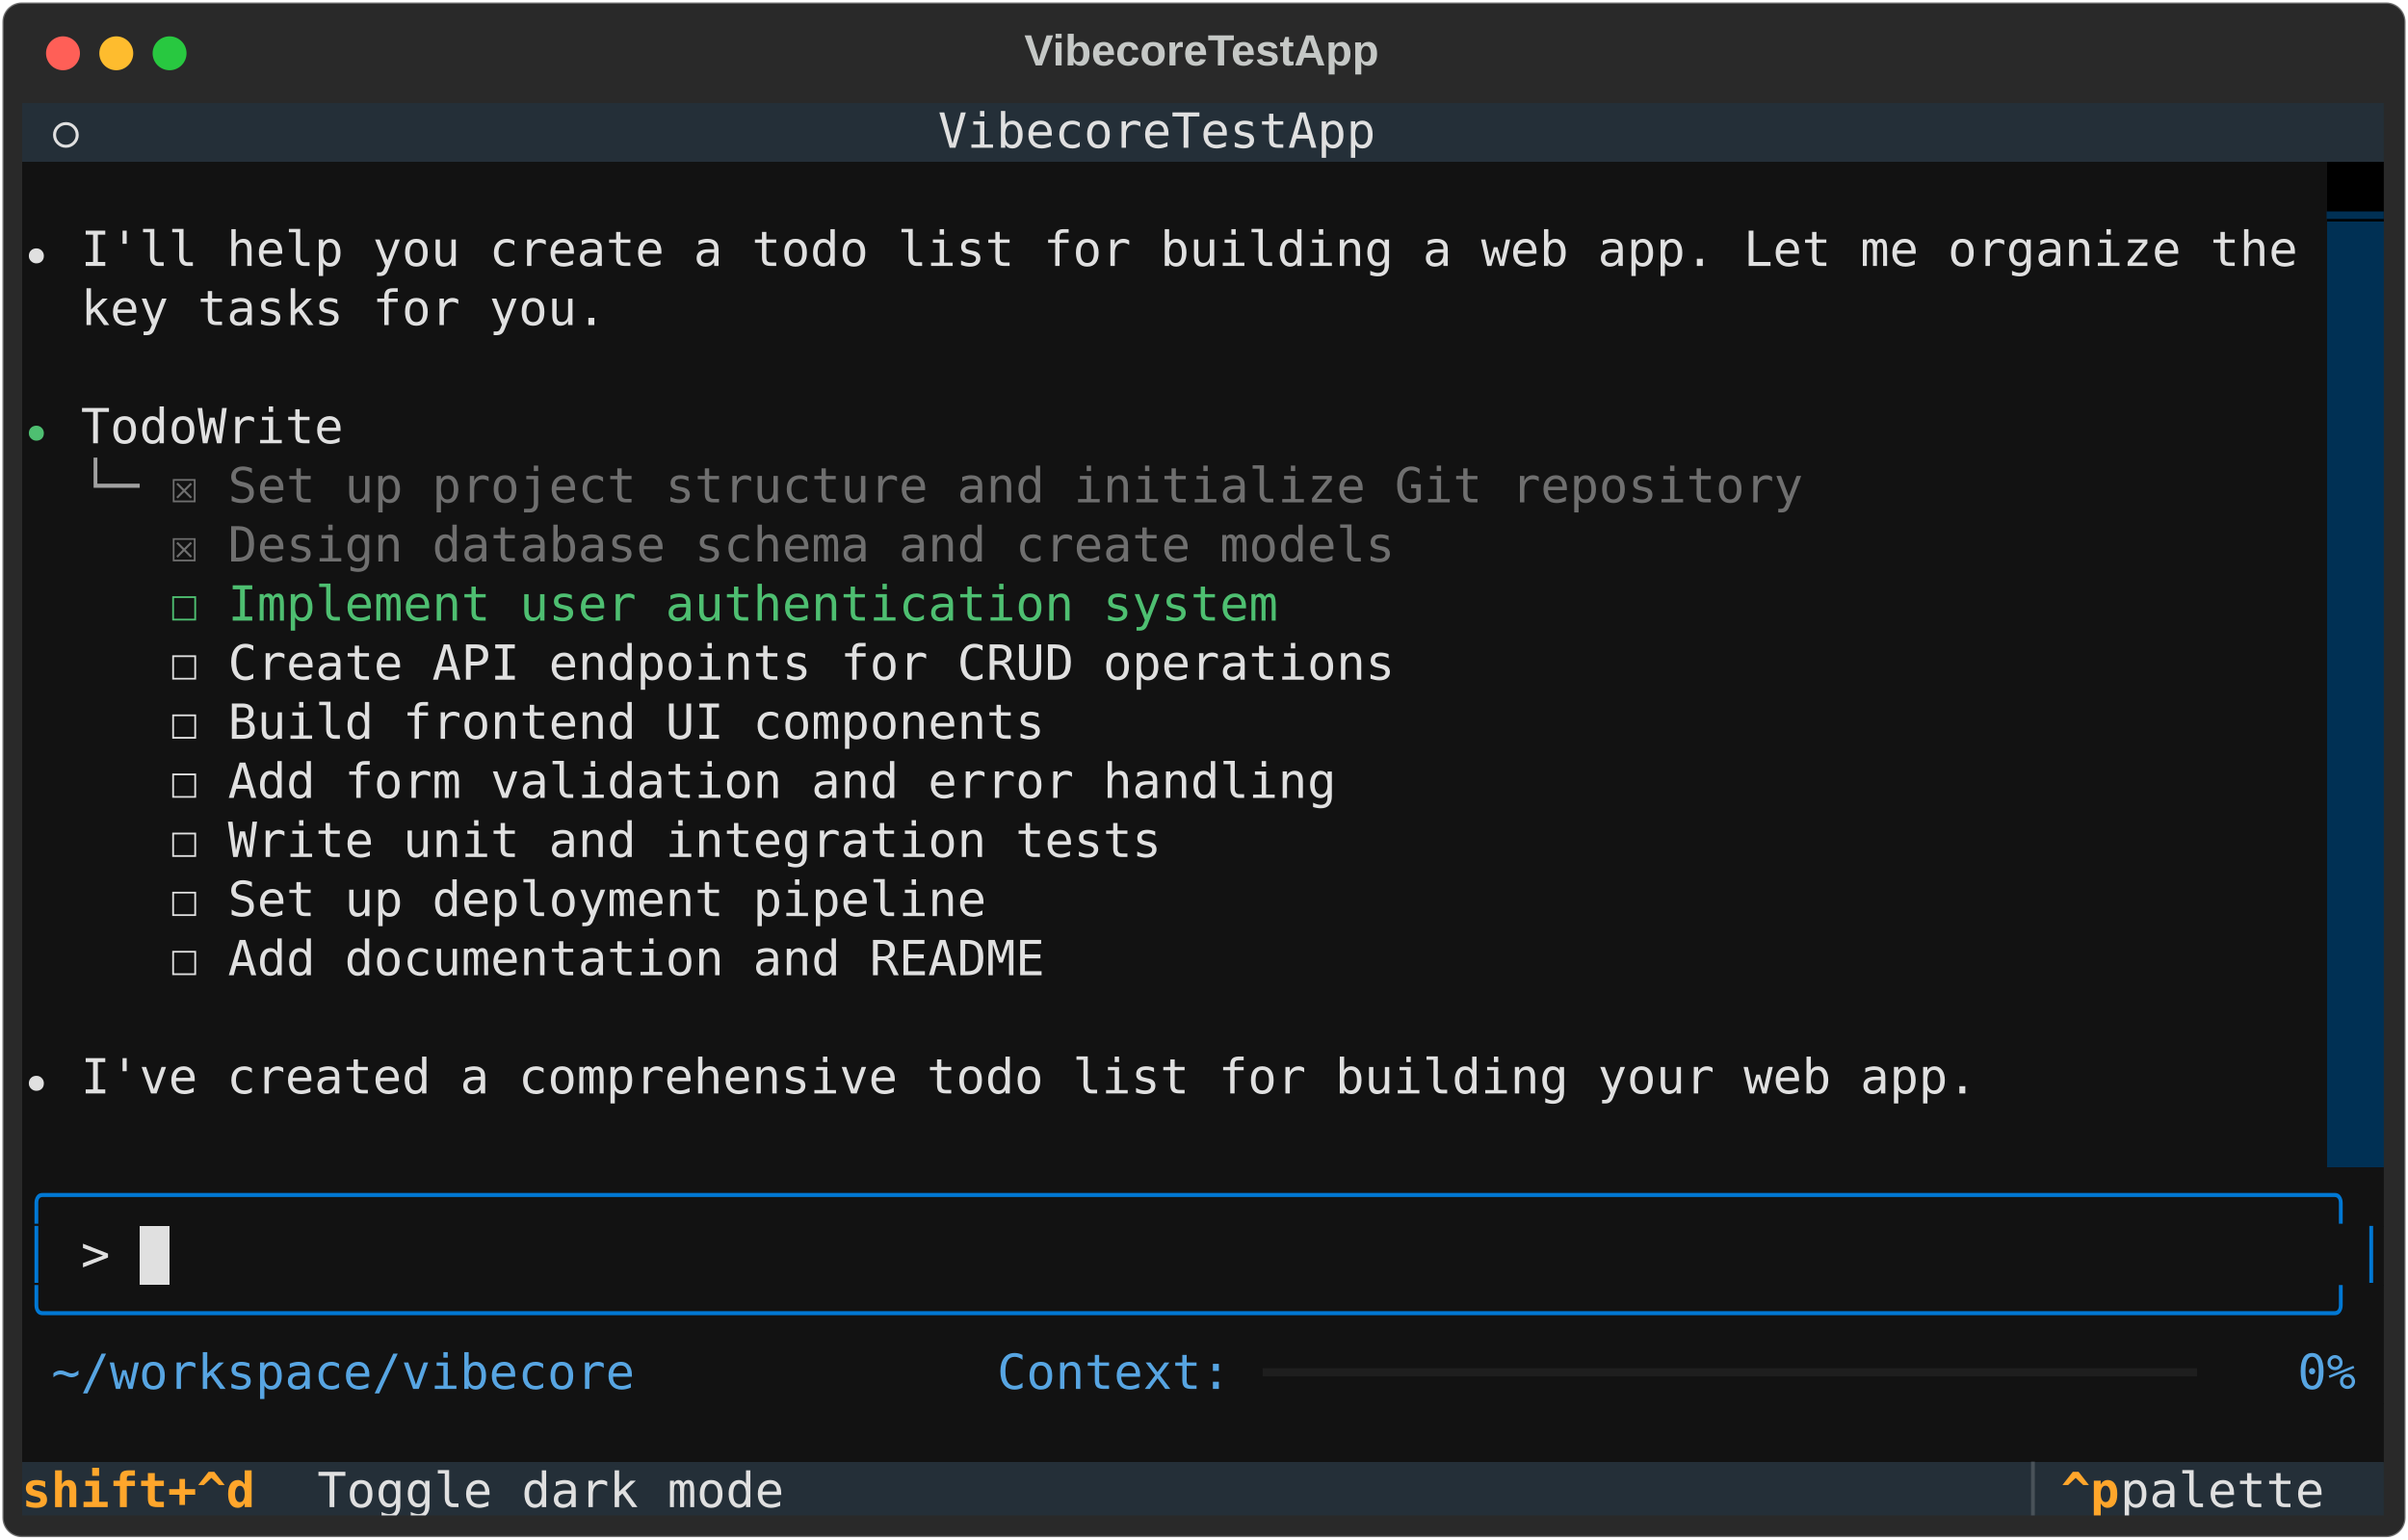
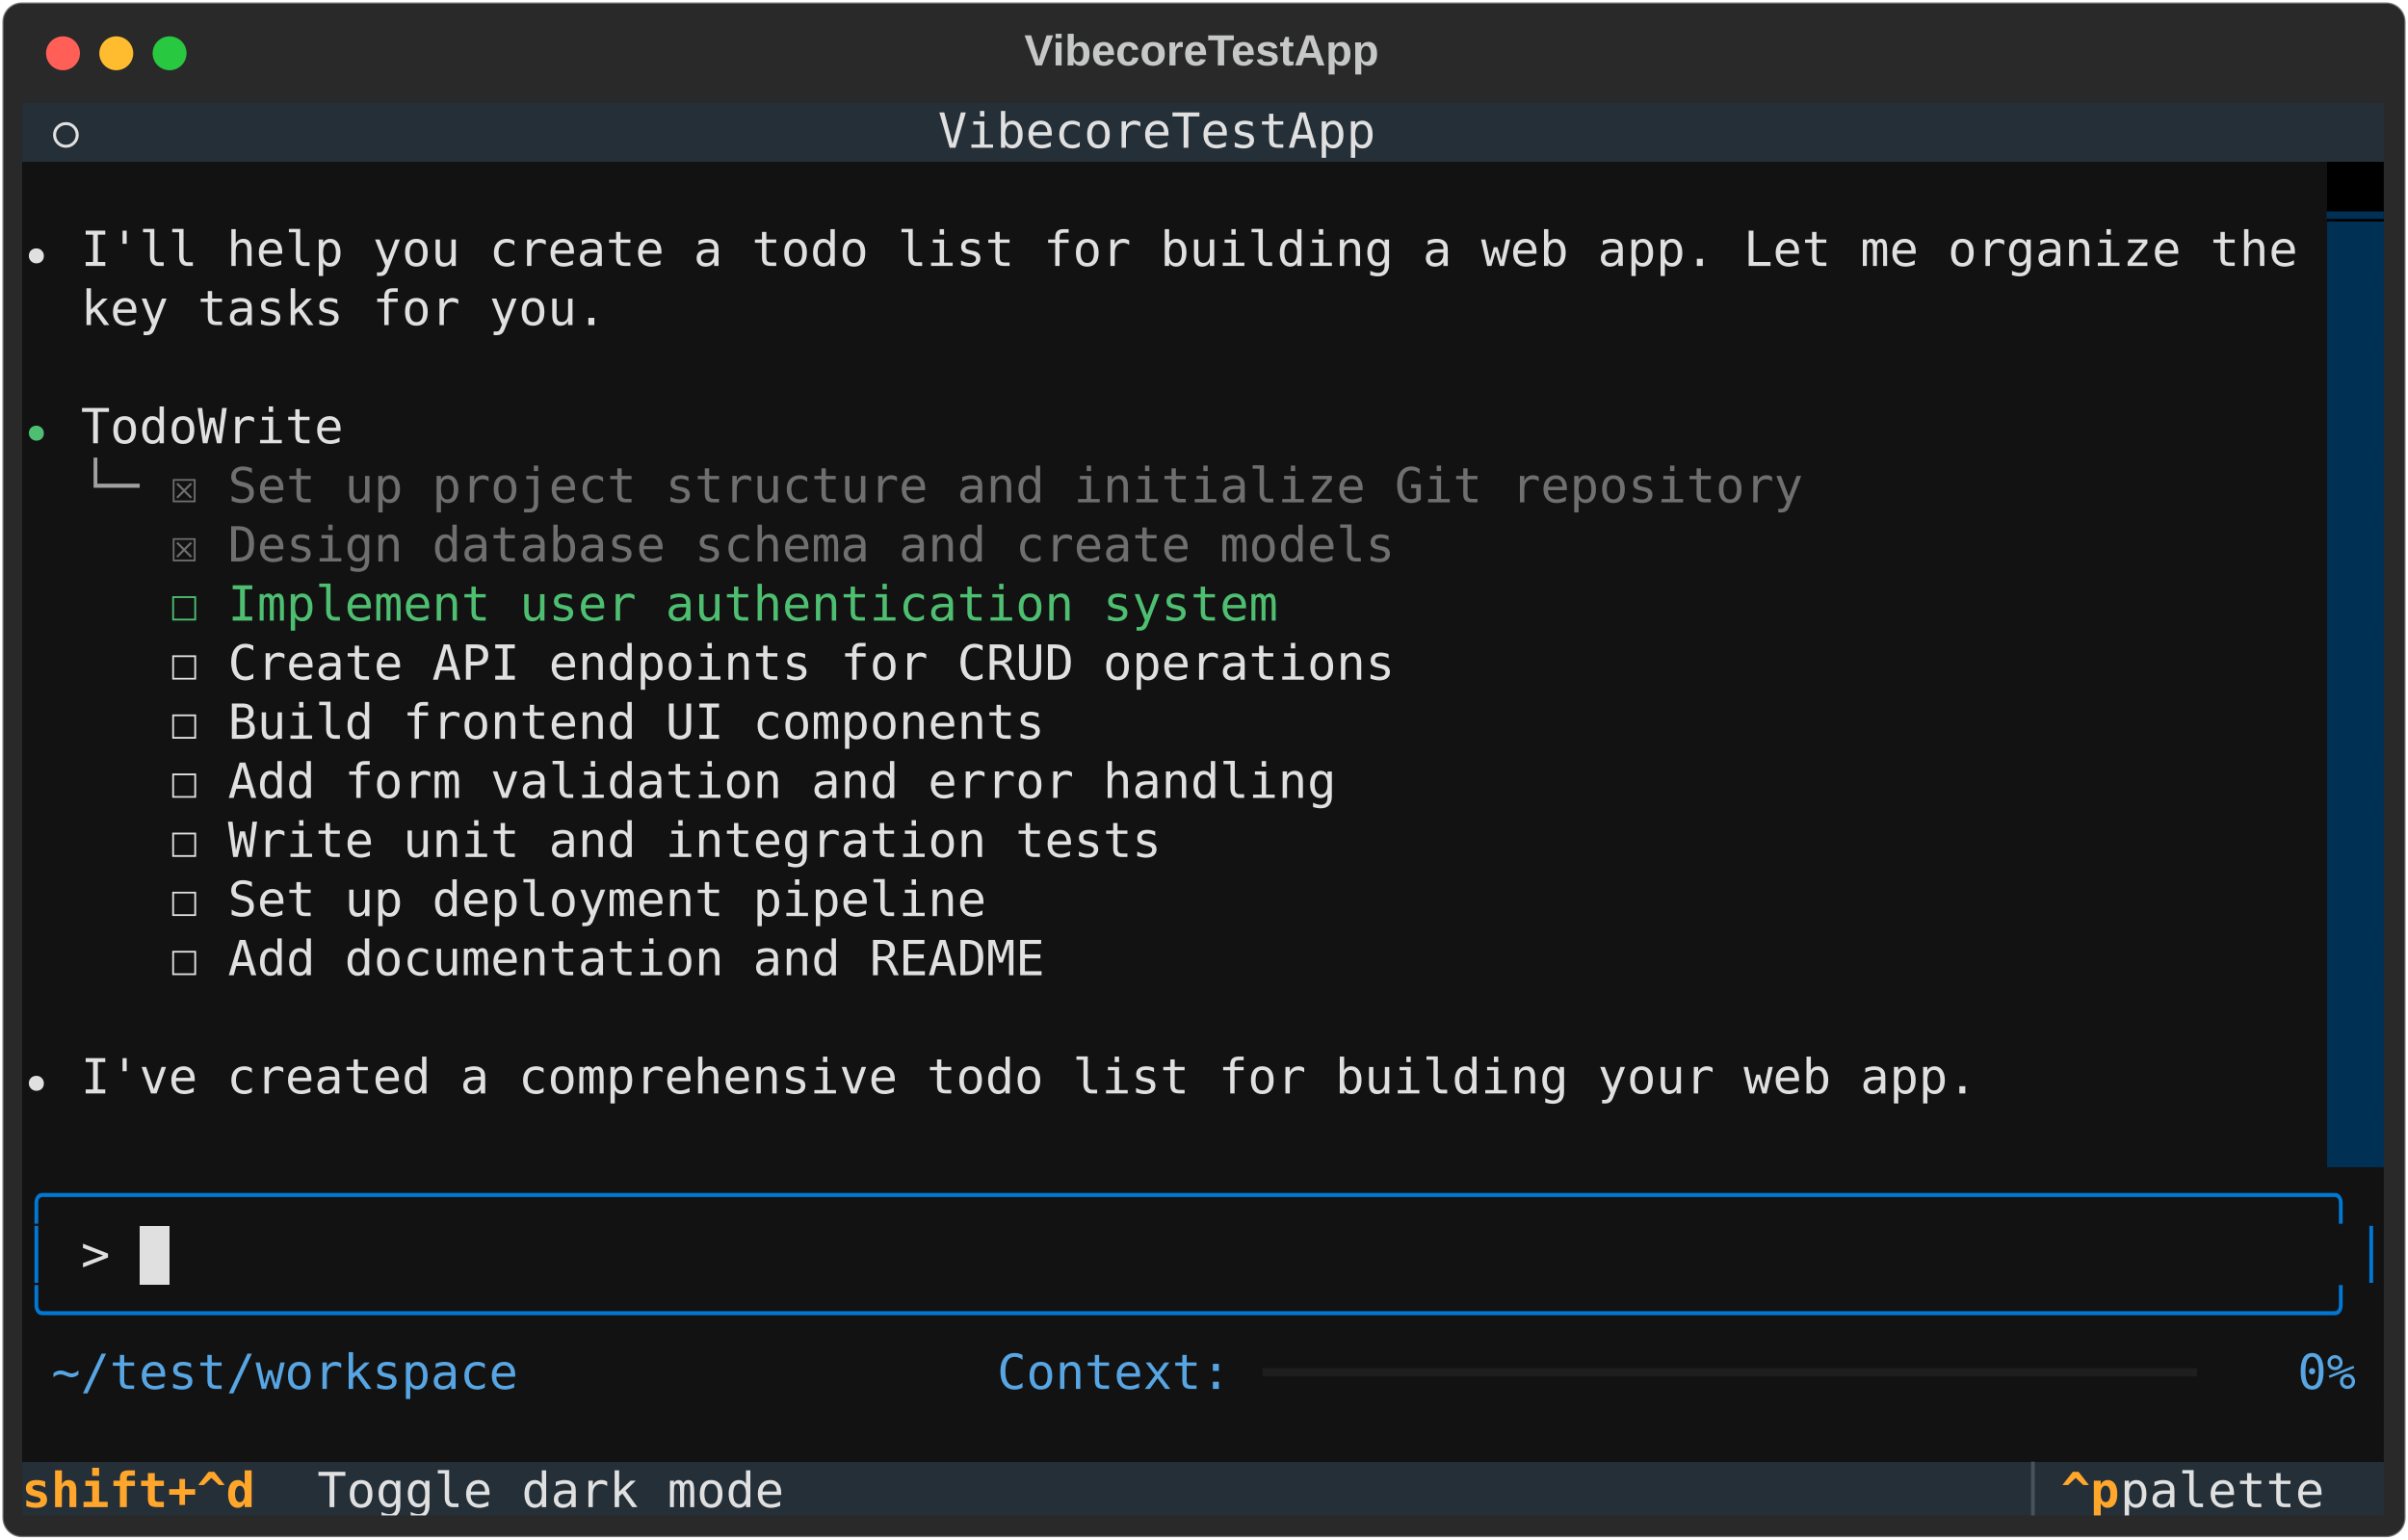
<svg xmlns="http://www.w3.org/2000/svg" class="rich-terminal" viewBox="0 0 994 635.6">
  <style>

    @font-face {
        font-family: "Fira Code";
        src: local("FiraCode-Regular"),
                url("https://cdnjs.cloudflare.com/ajax/libs/firacode/6.2.0/woff2/FiraCode-Regular.woff2") format("woff2"),
                url("https://cdnjs.cloudflare.com/ajax/libs/firacode/6.2.0/woff/FiraCode-Regular.woff") format("woff");
        font-style: normal;
        font-weight: 400;
    }
    @font-face {
        font-family: "Fira Code";
        src: local("FiraCode-Bold"),
                url("https://cdnjs.cloudflare.com/ajax/libs/firacode/6.2.0/woff2/FiraCode-Bold.woff2") format("woff2"),
                url("https://cdnjs.cloudflare.com/ajax/libs/firacode/6.2.0/woff/FiraCode-Bold.woff") format("woff");
        font-style: bold;
        font-weight: 700;
    }

    .terminal-matrix {
        font-family: Fira Code, monospace;
        font-size: 20px;
        line-height: 24.4px;
        font-variant-east-asian: full-width;
    }

    .terminal-title {
        font-size: 18px;
        font-weight: bold;
        font-family: arial;
    }

    .terminal-r1 { fill: #c5c8c6 }
.terminal-r2 { fill: #e0e0e0 }
.terminal-r3 { fill: #003054 }
.terminal-r4 { fill: #121212 }
.terminal-r5 { fill: #4ebf71 }
.terminal-r6 { fill: #a0a0a0 }
.terminal-r7 { fill: #6f6f6f }
.terminal-r8 { fill: #0178d4 }
.terminal-r9 { fill: #57a5e2 }
.terminal-r10 { fill: #1e1e1e }
.terminal-r11 { fill: #ffa62b;font-weight: bold }
.terminal-r12 { fill: #495259 }
    </style>
  <defs>
    <clipPath id="terminal-clip-terminal">
      <rect x="0" y="0" width="975.0" height="584.6" />
    </clipPath>
    <clipPath id="terminal-line-0">
      <rect x="0" y="1.5" width="976" height="24.65" />
    </clipPath>
    <clipPath id="terminal-line-1">
      <rect x="0" y="25.9" width="976" height="24.65" />
    </clipPath>
    <clipPath id="terminal-line-2">
      <rect x="0" y="50.3" width="976" height="24.65" />
    </clipPath>
    <clipPath id="terminal-line-3">
      <rect x="0" y="74.7" width="976" height="24.65" />
    </clipPath>
    <clipPath id="terminal-line-4">
      <rect x="0" y="99.1" width="976" height="24.65" />
    </clipPath>
    <clipPath id="terminal-line-5">
      <rect x="0" y="123.5" width="976" height="24.65" />
    </clipPath>
    <clipPath id="terminal-line-6">
      <rect x="0" y="147.9" width="976" height="24.65" />
    </clipPath>
    <clipPath id="terminal-line-7">
      <rect x="0" y="172.3" width="976" height="24.65" />
    </clipPath>
    <clipPath id="terminal-line-8">
      <rect x="0" y="196.7" width="976" height="24.65" />
    </clipPath>
    <clipPath id="terminal-line-9">
      <rect x="0" y="221.1" width="976" height="24.65" />
    </clipPath>
    <clipPath id="terminal-line-10">
      <rect x="0" y="245.5" width="976" height="24.65" />
    </clipPath>
    <clipPath id="terminal-line-11">
      <rect x="0" y="269.9" width="976" height="24.65" />
    </clipPath>
    <clipPath id="terminal-line-12">
      <rect x="0" y="294.3" width="976" height="24.65" />
    </clipPath>
    <clipPath id="terminal-line-13">
      <rect x="0" y="318.7" width="976" height="24.65" />
    </clipPath>
    <clipPath id="terminal-line-14">
      <rect x="0" y="343.1" width="976" height="24.65" />
    </clipPath>
    <clipPath id="terminal-line-15">
      <rect x="0" y="367.5" width="976" height="24.65" />
    </clipPath>
    <clipPath id="terminal-line-16">
      <rect x="0" y="391.9" width="976" height="24.65" />
    </clipPath>
    <clipPath id="terminal-line-17">
      <rect x="0" y="416.3" width="976" height="24.65" />
    </clipPath>
    <clipPath id="terminal-line-18">
      <rect x="0" y="440.7" width="976" height="24.65" />
    </clipPath>
    <clipPath id="terminal-line-19">
      <rect x="0" y="465.1" width="976" height="24.65" />
    </clipPath>
    <clipPath id="terminal-line-20">
      <rect x="0" y="489.5" width="976" height="24.65" />
    </clipPath>
    <clipPath id="terminal-line-21">
      <rect x="0" y="513.9" width="976" height="24.65" />
    </clipPath>
    <clipPath id="terminal-line-22">
      <rect x="0" y="538.3" width="976" height="24.65" />
    </clipPath>
  </defs>
  <rect fill="#292929" stroke="rgba(255,255,255,0.35)" stroke-width="1" x="1" y="1" width="992" height="633.6" rx="8" />
  <text class="terminal-title" fill="#c5c8c6" text-anchor="middle" x="496" y="27">VibecoreTestApp</text>
  <g transform="translate(26,22)">
    <circle cx="0" cy="0" r="7" fill="#ff5f57" />
    <circle cx="22" cy="0" r="7" fill="#febc2e" />
    <circle cx="44" cy="0" r="7" fill="#28c840" />
  </g>
  <g transform="translate(9, 41)" clip-path="url(#terminal-clip-terminal)">
    <rect fill="#242f38" x="0" y="1.5" width="12.2" height="24.65" shape-rendering="crispEdges" />
    <rect fill="#242f38" x="12.2" y="1.5" width="12.2" height="24.65" shape-rendering="crispEdges" />
    <rect fill="#242f38" x="24.4" y="1.5" width="61" height="24.65" shape-rendering="crispEdges" />
    <rect fill="#242f38" x="85.4" y="1.5" width="12.2" height="24.65" shape-rendering="crispEdges" />
    <rect fill="#242f38" x="97.6" y="1.5" width="280.6" height="24.65" shape-rendering="crispEdges" />
    <rect fill="#242f38" x="378.2" y="1.5" width="183" height="24.65" shape-rendering="crispEdges" />
    <rect fill="#242f38" x="561.2" y="1.5" width="292.8" height="24.65" shape-rendering="crispEdges" />
    <rect fill="#242f38" x="854" y="1.5" width="12.2" height="24.65" shape-rendering="crispEdges" />
    <rect fill="#242f38" x="866.2" y="1.5" width="0" height="24.65" shape-rendering="crispEdges" />
    <rect fill="#242f38" x="866.2" y="1.5" width="109.8" height="24.65" shape-rendering="crispEdges" />
    <rect fill="#121212" x="0" y="25.9" width="951.6" height="24.65" shape-rendering="crispEdges" />
    <rect fill="#000000" x="951.6" y="25.9" width="24.4" height="24.65" shape-rendering="crispEdges" />
    <rect fill="#121212" x="0" y="50.3" width="12.2" height="24.65" shape-rendering="crispEdges" />
    <rect fill="#121212" x="12.2" y="50.3" width="12.2" height="24.65" shape-rendering="crispEdges" />
    <rect fill="#121212" x="24.4" y="50.3" width="927.2" height="24.65" shape-rendering="crispEdges" />
    <rect fill="#003054" x="951.6" y="50.3" width="24.4" height="24.65" shape-rendering="crispEdges" />
    <rect fill="#121212" x="0" y="74.7" width="24.4" height="24.65" shape-rendering="crispEdges" />
    <rect fill="#121212" x="24.4" y="74.7" width="219.6" height="24.65" shape-rendering="crispEdges" />
    <rect fill="#121212" x="244" y="74.7" width="707.6" height="24.65" shape-rendering="crispEdges" />
    <rect fill="#003054" x="951.6" y="74.7" width="24.4" height="24.65" shape-rendering="crispEdges" />
    <rect fill="#121212" x="0" y="99.1" width="951.6" height="24.65" shape-rendering="crispEdges" />
    <rect fill="#003054" x="951.6" y="99.1" width="24.4" height="24.65" shape-rendering="crispEdges" />
    <rect fill="#121212" x="0" y="123.5" width="12.2" height="24.65" shape-rendering="crispEdges" />
    <rect fill="#121212" x="12.2" y="123.5" width="12.2" height="24.65" shape-rendering="crispEdges" />
    <rect fill="#121212" x="24.4" y="123.5" width="109.8" height="24.65" shape-rendering="crispEdges" />
    <rect fill="#121212" x="134.2" y="123.5" width="817.4" height="24.65" shape-rendering="crispEdges" />
    <rect fill="#003054" x="951.6" y="123.5" width="24.4" height="24.65" shape-rendering="crispEdges" />
    <rect fill="#121212" x="0" y="147.9" width="24.4" height="24.65" shape-rendering="crispEdges" />
    <rect fill="#121212" x="24.4" y="147.9" width="24.4" height="24.65" shape-rendering="crispEdges" />
    <rect fill="#121212" x="48.8" y="147.9" width="12.2" height="24.65" shape-rendering="crispEdges" />
    <rect fill="#121212" x="61" y="147.9" width="683.2" height="24.65" shape-rendering="crispEdges" />
    <rect fill="#121212" x="744.2" y="147.9" width="207.4" height="24.65" shape-rendering="crispEdges" />
    <rect fill="#003054" x="951.6" y="147.9" width="24.4" height="24.65" shape-rendering="crispEdges" />
    <rect fill="#121212" x="0" y="172.3" width="61" height="24.65" shape-rendering="crispEdges" />
    <rect fill="#121212" x="61" y="172.3" width="512.4" height="24.65" shape-rendering="crispEdges" />
    <rect fill="#121212" x="573.4" y="172.3" width="378.2" height="24.65" shape-rendering="crispEdges" />
    <rect fill="#003054" x="951.6" y="172.3" width="24.4" height="24.65" shape-rendering="crispEdges" />
    <rect fill="#121212" x="0" y="196.7" width="61" height="24.65" shape-rendering="crispEdges" />
    <rect fill="#121212" x="61" y="196.7" width="463.6" height="24.65" shape-rendering="crispEdges" />
    <rect fill="#121212" x="524.6" y="196.7" width="427" height="24.65" shape-rendering="crispEdges" />
    <rect fill="#003054" x="951.6" y="196.7" width="24.4" height="24.65" shape-rendering="crispEdges" />
    <rect fill="#121212" x="0" y="221.1" width="61" height="24.65" shape-rendering="crispEdges" />
    <rect fill="#121212" x="61" y="221.1" width="512.4" height="24.65" shape-rendering="crispEdges" />
    <rect fill="#121212" x="573.4" y="221.1" width="378.2" height="24.65" shape-rendering="crispEdges" />
    <rect fill="#003054" x="951.6" y="221.1" width="24.4" height="24.65" shape-rendering="crispEdges" />
    <rect fill="#121212" x="0" y="245.5" width="61" height="24.65" shape-rendering="crispEdges" />
    <rect fill="#121212" x="61" y="245.5" width="366" height="24.65" shape-rendering="crispEdges" />
    <rect fill="#121212" x="427" y="245.5" width="524.6" height="24.65" shape-rendering="crispEdges" />
    <rect fill="#003054" x="951.6" y="245.5" width="24.4" height="24.65" shape-rendering="crispEdges" />
    <rect fill="#121212" x="0" y="269.9" width="61" height="24.65" shape-rendering="crispEdges" />
    <rect fill="#121212" x="61" y="269.9" width="488" height="24.65" shape-rendering="crispEdges" />
    <rect fill="#121212" x="549" y="269.9" width="402.6" height="24.65" shape-rendering="crispEdges" />
    <rect fill="#003054" x="951.6" y="269.9" width="24.4" height="24.65" shape-rendering="crispEdges" />
    <rect fill="#121212" x="0" y="294.3" width="61" height="24.65" shape-rendering="crispEdges" />
    <rect fill="#121212" x="61" y="294.3" width="414.8" height="24.65" shape-rendering="crispEdges" />
    <rect fill="#121212" x="475.8" y="294.3" width="475.8" height="24.65" shape-rendering="crispEdges" />
    <rect fill="#003054" x="951.6" y="294.3" width="24.4" height="24.65" shape-rendering="crispEdges" />
    <rect fill="#121212" x="0" y="318.7" width="61" height="24.65" shape-rendering="crispEdges" />
    <rect fill="#121212" x="61" y="318.7" width="341.6" height="24.65" shape-rendering="crispEdges" />
    <rect fill="#121212" x="402.6" y="318.7" width="549" height="24.65" shape-rendering="crispEdges" />
    <rect fill="#003054" x="951.6" y="318.7" width="24.4" height="24.65" shape-rendering="crispEdges" />
    <rect fill="#121212" x="0" y="343.1" width="61" height="24.65" shape-rendering="crispEdges" />
    <rect fill="#121212" x="61" y="343.1" width="366" height="24.65" shape-rendering="crispEdges" />
    <rect fill="#121212" x="427" y="343.1" width="524.6" height="24.65" shape-rendering="crispEdges" />
    <rect fill="#003054" x="951.6" y="343.1" width="24.4" height="24.65" shape-rendering="crispEdges" />
    <rect fill="#121212" x="0" y="367.5" width="951.6" height="24.65" shape-rendering="crispEdges" />
    <rect fill="#003054" x="951.6" y="367.5" width="24.4" height="24.65" shape-rendering="crispEdges" />
    <rect fill="#121212" x="0" y="391.9" width="12.2" height="24.65" shape-rendering="crispEdges" />
    <rect fill="#121212" x="12.2" y="391.9" width="12.2" height="24.65" shape-rendering="crispEdges" />
    <rect fill="#121212" x="24.4" y="391.9" width="793" height="24.65" shape-rendering="crispEdges" />
    <rect fill="#121212" x="817.4" y="391.9" width="134.2" height="24.65" shape-rendering="crispEdges" />
    <rect fill="#003054" x="951.6" y="391.9" width="24.4" height="24.65" shape-rendering="crispEdges" />
    <rect fill="#121212" x="0" y="416.3" width="951.6" height="24.65" shape-rendering="crispEdges" />
    <rect fill="#003054" x="951.6" y="416.3" width="24.4" height="24.65" shape-rendering="crispEdges" />
    <rect fill="#121212" x="0" y="440.7" width="976" height="24.65" shape-rendering="crispEdges" />
    <rect fill="#121212" x="0" y="465.1" width="12.2" height="24.65" shape-rendering="crispEdges" />
    <rect fill="#121212" x="12.2" y="465.1" width="12.2" height="24.65" shape-rendering="crispEdges" />
    <rect fill="#121212" x="24.4" y="465.1" width="12.2" height="24.65" shape-rendering="crispEdges" />
    <rect fill="#121212" x="36.6" y="465.1" width="12.2" height="24.65" shape-rendering="crispEdges" />
    <rect fill="#e0e0e0" x="48.8" y="465.1" width="12.2" height="24.65" shape-rendering="crispEdges" />
    <rect fill="#121212" x="61" y="465.1" width="902.8" height="24.65" shape-rendering="crispEdges" />
    <rect fill="#121212" x="963.8" y="465.1" width="12.2" height="24.65" shape-rendering="crispEdges" />
    <rect fill="#121212" x="0" y="489.5" width="976" height="24.65" shape-rendering="crispEdges" />
    <rect fill="#121212" x="0" y="513.9" width="12.2" height="24.65" shape-rendering="crispEdges" />
-     <rect fill="#121212" x="12.2" y="513.9" width="244" height="24.65" shape-rendering="crispEdges" />
-     <rect fill="#121212" x="256.2" y="513.9" width="146.4" height="24.65" shape-rendering="crispEdges" />
+     <rect fill="#121212" x="12.2" y="513.9" width="195.2" height="24.65" shape-rendering="crispEdges" />
+     <rect fill="#121212" x="207.4" y="513.9" width="195.2" height="24.65" shape-rendering="crispEdges" />
    <rect fill="#121212" x="402.6" y="513.9" width="109.8" height="24.65" shape-rendering="crispEdges" />
    <rect fill="#121212" x="512.4" y="513.9" width="390.4" height="24.65" shape-rendering="crispEdges" />
    <rect fill="#121212" x="902.8" y="513.9" width="36.6" height="24.65" shape-rendering="crispEdges" />
    <rect fill="#121212" x="939.4" y="513.9" width="24.4" height="24.65" shape-rendering="crispEdges" />
    <rect fill="#121212" x="963.8" y="513.9" width="12.2" height="24.65" shape-rendering="crispEdges" />
    <rect fill="#121212" x="0" y="538.3" width="976" height="24.65" shape-rendering="crispEdges" />
    <rect fill="#242f38" x="0" y="562.7" width="122" height="24.65" shape-rendering="crispEdges" />
    <rect fill="#242f38" x="122" y="562.7" width="207.4" height="24.65" shape-rendering="crispEdges" />
    <rect fill="#242f38" x="329.4" y="562.7" width="500.2" height="24.65" shape-rendering="crispEdges" />
    <rect fill="#242f38" x="829.6" y="562.7" width="12.2" height="24.65" shape-rendering="crispEdges" />
    <rect fill="#242f38" x="841.8" y="562.7" width="24.4" height="24.65" shape-rendering="crispEdges" />
    <rect fill="#242f38" x="866.2" y="562.7" width="97.6" height="24.65" shape-rendering="crispEdges" />
    <rect fill="#242f38" x="963.8" y="562.7" width="12.2" height="24.65" shape-rendering="crispEdges" />
    <g class="terminal-matrix">
      <text class="terminal-r2" x="12.2" y="20" textLength="12.2" clip-path="url(#terminal-line-0)">⭘</text>
      <text class="terminal-r2" x="378.2" y="20" textLength="183" clip-path="url(#terminal-line-0)">VibecoreTestApp</text>
      <text class="terminal-r1" x="976" y="20" textLength="12.2" clip-path="url(#terminal-line-0)">
</text>
      <text class="terminal-r3" x="951.6" y="44.4" textLength="24.4" clip-path="url(#terminal-line-1)">▁▁</text>
      <text class="terminal-r1" x="976" y="44.4" textLength="12.2" clip-path="url(#terminal-line-1)">
</text>
      <text class="terminal-r2" x="0" y="68.8" textLength="12.2" clip-path="url(#terminal-line-2)">⏺</text>
      <text class="terminal-r2" x="24.4" y="68.8" textLength="927.2" clip-path="url(#terminal-line-2)">I'll help you create a todo list for building a web app. Let me organize the</text>
      <text class="terminal-r1" x="976" y="68.8" textLength="12.2" clip-path="url(#terminal-line-2)">
</text>
      <text class="terminal-r2" x="24.4" y="93.2" textLength="219.6" clip-path="url(#terminal-line-3)">key tasks for you.</text>
      <text class="terminal-r1" x="976" y="93.2" textLength="12.2" clip-path="url(#terminal-line-3)">
</text>
      <text class="terminal-r1" x="976" y="117.6" textLength="12.2" clip-path="url(#terminal-line-4)">
</text>
      <text class="terminal-r5" x="0" y="142" textLength="12.2" clip-path="url(#terminal-line-5)">⏺</text>
      <text class="terminal-r2" x="24.4" y="142" textLength="109.8" clip-path="url(#terminal-line-5)">TodoWrite</text>
      <text class="terminal-r1" x="976" y="142" textLength="12.2" clip-path="url(#terminal-line-5)">
</text>
      <text class="terminal-r6" x="24.4" y="166.4" textLength="24.4" clip-path="url(#terminal-line-6)">└─</text>
      <text class="terminal-r7" x="61" y="166.4" textLength="683.2" clip-path="url(#terminal-line-6)">☒ Set up project structure and initialize Git repository</text>
      <text class="terminal-r1" x="976" y="166.4" textLength="12.2" clip-path="url(#terminal-line-6)">
</text>
      <text class="terminal-r7" x="61" y="190.8" textLength="512.4" clip-path="url(#terminal-line-7)">☒ Design database schema and create models</text>
      <text class="terminal-r1" x="976" y="190.8" textLength="12.2" clip-path="url(#terminal-line-7)">
</text>
      <text class="terminal-r5" x="61" y="215.2" textLength="463.6" clip-path="url(#terminal-line-8)">☐ Implement user authentication system</text>
      <text class="terminal-r1" x="976" y="215.2" textLength="12.2" clip-path="url(#terminal-line-8)">
</text>
      <text class="terminal-r2" x="61" y="239.6" textLength="512.4" clip-path="url(#terminal-line-9)">☐ Create API endpoints for CRUD operations</text>
      <text class="terminal-r1" x="976" y="239.6" textLength="12.2" clip-path="url(#terminal-line-9)">
</text>
      <text class="terminal-r2" x="61" y="264" textLength="366" clip-path="url(#terminal-line-10)">☐ Build frontend UI components</text>
      <text class="terminal-r1" x="976" y="264" textLength="12.2" clip-path="url(#terminal-line-10)">
</text>
      <text class="terminal-r2" x="61" y="288.4" textLength="488" clip-path="url(#terminal-line-11)">☐ Add form validation and error handling</text>
      <text class="terminal-r1" x="976" y="288.4" textLength="12.2" clip-path="url(#terminal-line-11)">
</text>
      <text class="terminal-r2" x="61" y="312.8" textLength="414.8" clip-path="url(#terminal-line-12)">☐ Write unit and integration tests</text>
      <text class="terminal-r1" x="976" y="312.8" textLength="12.2" clip-path="url(#terminal-line-12)">
</text>
      <text class="terminal-r2" x="61" y="337.2" textLength="341.6" clip-path="url(#terminal-line-13)">☐ Set up deployment pipeline</text>
      <text class="terminal-r1" x="976" y="337.2" textLength="12.2" clip-path="url(#terminal-line-13)">
</text>
      <text class="terminal-r2" x="61" y="361.6" textLength="366" clip-path="url(#terminal-line-14)">☐ Add documentation and README</text>
      <text class="terminal-r1" x="976" y="361.6" textLength="12.2" clip-path="url(#terminal-line-14)">
</text>
      <text class="terminal-r1" x="976" y="386" textLength="12.2" clip-path="url(#terminal-line-15)">
</text>
      <text class="terminal-r2" x="0" y="410.4" textLength="12.2" clip-path="url(#terminal-line-16)">⏺</text>
      <text class="terminal-r2" x="24.4" y="410.4" textLength="793" clip-path="url(#terminal-line-16)">I've created a comprehensive todo list for building your web app.</text>
      <text class="terminal-r1" x="976" y="410.4" textLength="12.2" clip-path="url(#terminal-line-16)">
</text>
      <text class="terminal-r1" x="976" y="434.8" textLength="12.2" clip-path="url(#terminal-line-17)">
</text>
      <text class="terminal-r8" x="0" y="459.2" textLength="976" clip-path="url(#terminal-line-18)">╭──────────────────────────────────────────────────────────────────────────────╮</text>
      <text class="terminal-r1" x="976" y="459.2" textLength="12.2" clip-path="url(#terminal-line-18)">
</text>
      <text class="terminal-r8" x="0" y="483.6" textLength="12.2" clip-path="url(#terminal-line-19)">│</text>
      <text class="terminal-r2" x="24.4" y="483.6" textLength="12.2" clip-path="url(#terminal-line-19)">&gt;</text>
      <text class="terminal-r8" x="963.8" y="483.6" textLength="12.2" clip-path="url(#terminal-line-19)">│</text>
      <text class="terminal-r1" x="976" y="483.6" textLength="12.2" clip-path="url(#terminal-line-19)">
</text>
      <text class="terminal-r8" x="0" y="508" textLength="976" clip-path="url(#terminal-line-20)">╰──────────────────────────────────────────────────────────────────────────────╯</text>
      <text class="terminal-r1" x="976" y="508" textLength="12.2" clip-path="url(#terminal-line-20)">
</text>
-       <text class="terminal-r9" x="12.2" y="532.4" textLength="244" clip-path="url(#terminal-line-21)">~/workspace/vibecore</text>
+       <text class="terminal-r9" x="12.2" y="532.4" textLength="195.2" clip-path="url(#terminal-line-21)">~/test/workspace</text>
      <text class="terminal-r9" x="402.6" y="532.4" textLength="109.8" clip-path="url(#terminal-line-21)">Context: </text>
      <text class="terminal-r10" x="512.4" y="532.4" textLength="390.4" clip-path="url(#terminal-line-21)">━━━━━━━━━━━━━━━━━━━━━━━━━━━━━━━━</text>
      <text class="terminal-r9" x="939.4" y="532.4" textLength="24.4" clip-path="url(#terminal-line-21)">0%</text>
      <text class="terminal-r1" x="976" y="532.4" textLength="12.2" clip-path="url(#terminal-line-21)">
</text>
      <text class="terminal-r1" x="976" y="556.8" textLength="12.2" clip-path="url(#terminal-line-22)">
</text>
      <text class="terminal-r11" x="0" y="581.2" textLength="122" clip-path="url(#terminal-line-23)"> shift+^d </text>
      <text class="terminal-r2" x="122" y="581.2" textLength="207.4" clip-path="url(#terminal-line-23)">Toggle dark mode </text>
      <text class="terminal-r12" x="829.6" y="581.2" textLength="12.2" clip-path="url(#terminal-line-23)">▏</text>
      <text class="terminal-r11" x="841.8" y="581.2" textLength="24.4" clip-path="url(#terminal-line-23)">^p</text>
      <text class="terminal-r2" x="866.2" y="581.2" textLength="97.6" clip-path="url(#terminal-line-23)"> palette</text>
    </g>
  </g>
</svg>
